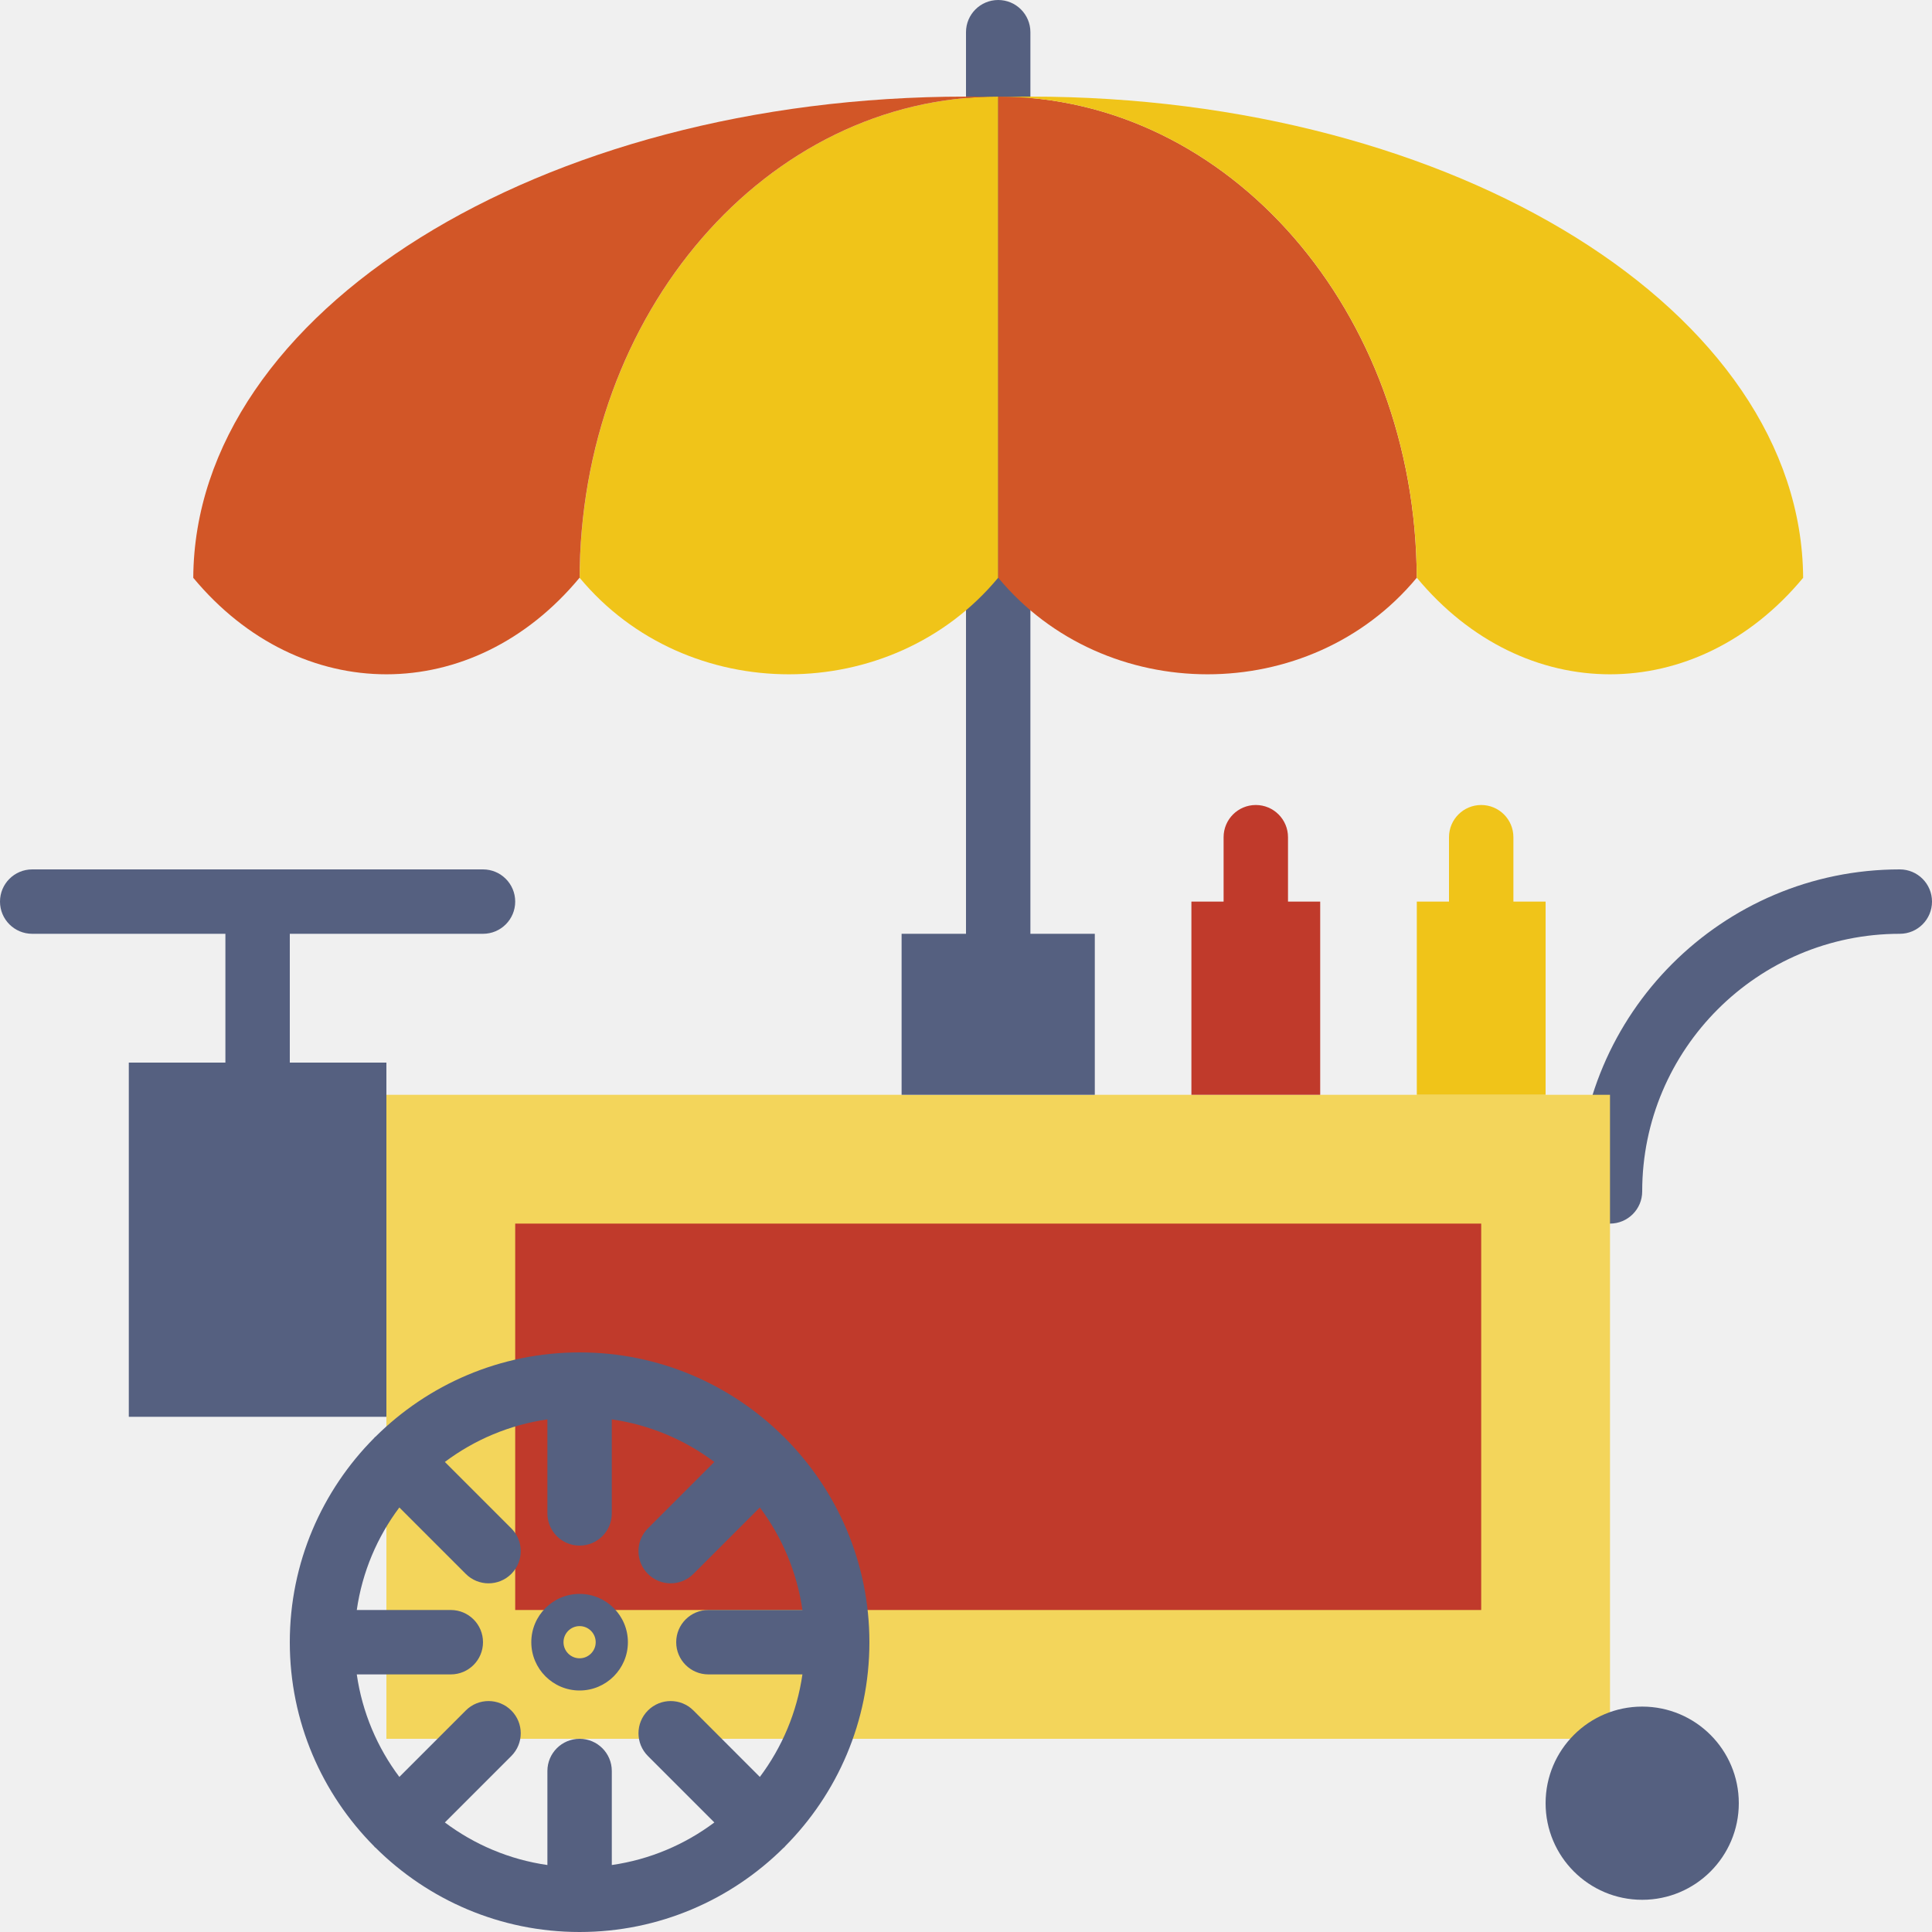
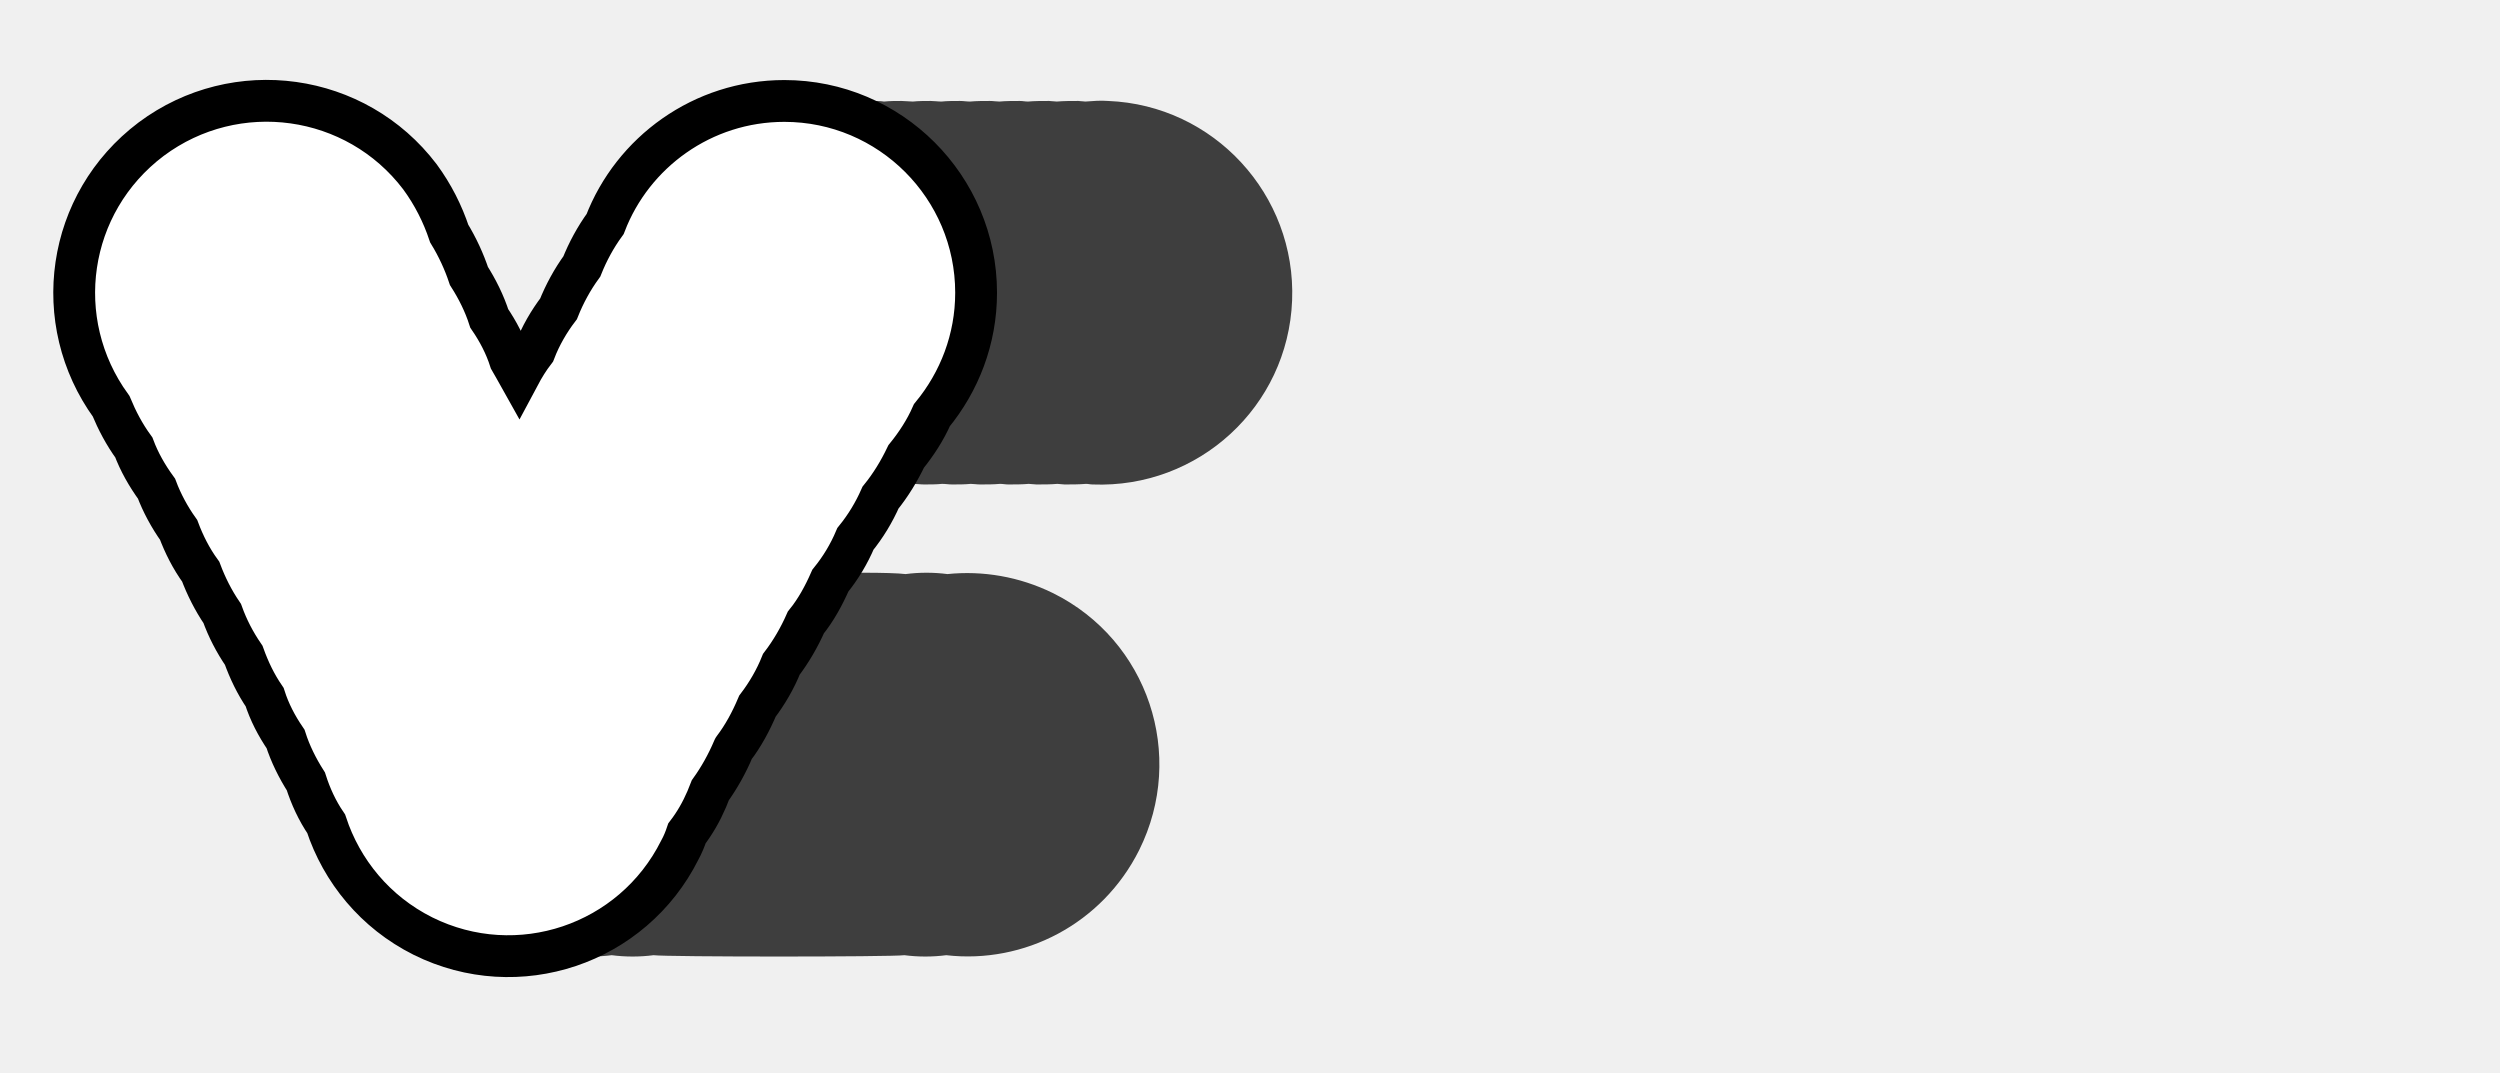
- <svg xmlns="http://www.w3.org/2000/svg" version="1.1" id="Capa_1" x="0px" y="0px" viewBox="0 0 60 60" style="enable-background:new 0 0 60 60;" xml:space="preserve">
-   <g>
-     <path style="fill:#556080;" d="M31,0c-0.552,0-1,0.447-1,1v2v1v25c0,0.553,0.448,1,1,1s1-0.447,1-1V4V3V1C32,0.447,31.552,0,31,0z" />
-     <path style="fill:#556080;" d="M15,27H1c-0.552,0-1,0.447-1,1s0.448,1,1,1h6v4H4v11h8V33H9v-4h6c0.552,0,1-0.447,1-1   S15.552,27,15,27z" />
-     <path style="fill:#556080;" d="M50,38c-0.552,0-1-0.447-1-1c0-5.514,4.486-10,10-10c0.552,0,1,0.447,1,1s-0.448,1-1,1   c-4.411,0-8,3.589-8,8C51,37.553,50.552,38,50,38z" />
-     <path style="fill:#F3D55B;" d="M12,34v20h13.413h24.366c0.07-0.078,0.143-0.151,0.221-0.221V34H12z" />
-     <polygon style="fill:#C03A2B;" points="16,38 16,50 29.958,50 46,50 46,38  " />
-     <rect x="28" y="29" style="fill:#556080;" width="6" height="5" />
-     <path style="fill:#C03A2B;" d="M40,28v-2c0-0.553-0.448-1-1-1s-1,0.447-1,1v2h-1v6h4v-6H40z" />
-     <path style="fill:#F0C419;" d="M47,28v-2c0-0.553-0.448-1-1-1s-1,0.447-1,1v2h-1v6h4v-6H47z" />
-     <g>
-       <path style="fill:#F0C419;" d="M18,18c0-0.019,0.002-0.037,0.002-0.056c-0.001-0.001-0.002-0.002-0.002-0.003V18z" />
-       <path style="fill:#F0C419;" d="M18.002,17.944c3.317,3.997,9.682,3.996,12.998-0.003V3C23.831,3,18.029,9.679,18.002,17.944z" />
-     </g>
-     <g>
-       <path style="fill:#D25627;" d="M30,3C16.775,3,6.051,9.686,6.002,17.944C9.319,21.941,14.684,21.94,18,17.941V18    c0-8.291,5.814-15,13-15H30z" />
-       <path style="fill:#D25627;" d="M6,18c0-0.019,0.002-0.037,0.002-0.056C6.002,17.943,6.001,17.942,6,17.941V18z" />
-     </g>
-     <g>
-       <path style="fill:#D25627;" d="M44,18c0-0.019-0.002-0.037-0.002-0.056c0.001-0.001,0.002-0.002,0.002-0.003V18z" />
-       <path style="fill:#D25627;" d="M43.998,17.944C40.681,21.941,34.316,21.94,31,17.941V3C38.169,3,43.971,9.679,43.998,17.944z" />
-     </g>
-     <g>
-       <path style="fill:#F0C419;" d="M32,3c13.225,0,23.949,6.686,23.998,14.944C52.681,21.941,47.316,21.94,44,17.941V18    c0-8.291-5.814-15-13-15H32z" />
-       <path style="fill:#F0C419;" d="M56,18c0-0.019-0.002-0.037-0.002-0.056c0.001-0.001,0.002-0.002,0.002-0.003V18z" />
-     </g>
-     <circle style="fill:#556080;" cx="51" cy="56" r="3" />
-     <g>
-       <path style="fill:#556080;" d="M18,49.5c-0.827,0-1.5,0.673-1.5,1.5s0.673,1.5,1.5,1.5s1.5-0.673,1.5-1.5S18.827,49.5,18,49.5z     M18,51.5c-0.276,0-0.5-0.225-0.5-0.5s0.224-0.5,0.5-0.5s0.5,0.225,0.5,0.5S18.276,51.5,18,51.5z" />
-       <path style="fill:#556080;" d="M24.379,57.341C25.998,55.713,27,53.472,27,51s-1.002-4.713-2.621-6.341    c-0.007-0.007-0.009-0.017-0.016-0.023s-0.016-0.009-0.024-0.016C22.712,43.002,20.471,42,18,42s-4.712,1.002-6.34,2.62    c-0.007,0.007-0.017,0.009-0.024,0.016s-0.009,0.016-0.016,0.023C10.002,46.287,9,48.528,9,51s1.002,4.713,2.621,6.341    c0.007,0.007,0.009,0.017,0.016,0.023s0.016,0.009,0.024,0.016C13.288,58.998,15.529,60,18,60s4.712-1.002,6.34-2.62    c0.007-0.007,0.017-0.009,0.024-0.016S24.373,57.348,24.379,57.341z M21.536,53.121c-0.391-0.391-1.023-0.391-1.414,0    s-0.391,1.023,0,1.414l2.063,2.063C21.269,57.284,20.183,57.75,19,57.92V55c0-0.553-0.448-1-1-1s-1,0.447-1,1v2.92    c-1.183-0.17-2.269-0.636-3.184-1.322l2.063-2.063c0.391-0.391,0.391-1.023,0-1.414s-1.024-0.391-1.414,0l-2.063,2.063    C11.716,54.269,11.25,53.183,11.08,52H14c0.552,0,1-0.447,1-1s-0.448-1-1-1h-2.92c0.17-1.183,0.636-2.269,1.322-3.184l2.063,2.063    c0.195,0.195,0.451,0.293,0.707,0.293s0.512-0.098,0.707-0.293c0.391-0.391,0.391-1.023,0-1.414l-2.063-2.063    c0.915-0.686,2.001-1.151,3.184-1.322V47c0,0.553,0.448,1,1,1s1-0.447,1-1v-2.92c1.183,0.17,2.269,0.636,3.184,1.322l-2.063,2.063    c-0.391,0.391-0.391,1.023,0,1.414c0.195,0.195,0.451,0.293,0.707,0.293s0.512-0.098,0.707-0.293l2.063-2.063    c0.686,0.915,1.151,2.001,1.322,3.184H22c-0.552,0-1,0.447-1,1s0.448,1,1,1h2.92c-0.17,1.183-0.636,2.269-1.322,3.184    L21.536,53.121z" />
-     </g>
-   </g>
-   <g>
- </g>
-   <g>
- </g>
-   <g>
- </g>
-   <g>
- </g>
-   <g>
- </g>
-   <g>
- </g>
-   <g>
- </g>
-   <g>
- </g>
-   <g>
- </g>
-   <g>
- </g>
-   <g>
- </g>
-   <g>
- </g>
-   <g>
- </g>
-   <g>
- </g>
-   <g>
- </g>
+ <svg xmlns="http://www.w3.org/2000/svg" version="1.1" id="Layer_1" x="0" y="0" viewBox="0 0 418.5 179.5" xml:space="preserve">
+   <style>.st0{fill:#3e3e3e}</style>
+   <path class="st0" d="M185.5 16.9c-1.3-.1-2.5 0-3.8.1-.4 0-.8-.1-1.2-.1-1.2 0-2.4 0-3.6.1-.4 0-.9-.1-1.3-.1-1.2 0-2.4 0-3.5.1-.5 0-.9-.1-1.4-.1-1.1 0-2.3 0-3.4.1-.5 0-1-.1-1.6-.1-1.1 0-2.2 0-3.3.1-.6 0-1.1-.1-1.7-.1-1.1 0-2.1 0-3.1.1-.6 0-1.2-.1-1.8-.1-1 0-2 0-3 .1-.6 0-1.3-.1-1.9-.1-1 0-1.9 0-2.9.1-.7-.1-1.4-.1-2-.1-.9 0-1.9 0-2.8.1-.7-.1-1.4-.1-2.2-.1-.9 0-1.8 0-2.6.1-.8-.1-1.5-.1-2.3-.1-.8 0-1.7 0-2.5.1-.8-.1-1.6-.1-2.4-.1-17.7 0-32.1 14.4-32.1 32.1 0 17.7 14.4 32.1 32.1 32.1.8 0 1.6 0 2.4-.1.8.1 1.5.1 2.3.1.9 0 1.7 0 2.5-.1.7.1 1.4.1 2.2.1.9 0 1.8 0 2.6-.1.7.1 1.4.1 2.1.1.9 0 1.8 0 2.8-.1.6 0 1.3.1 1.9.1 1 0 1.9 0 2.9-.1.6 0 1.2.1 1.8.1 1 0 2 0 3-.1.6 0 1.1.1 1.7.1 1.1 0 2.1 0 3.1-.1.5 0 1 .1 1.6.1 1.1 0 2.2 0 3.3-.1.5 0 .9.1 1.4.1 1.1 0 2.3 0 3.4-.1.4 0 .9.1 1.3.1 1.2 0 2.4 0 3.5-.1.4 0 .8.1 1.2.1 1.2 0 2.4 0 3.6-.1.4 0 .7.1 1.1.1 17.7.7 32.7-13 33.4-30.8.7-17.7-13.1-32.7-30.8-33.4zM176.3 99.3c-5.7-2.8-11.8-3.8-17.7-3.2-2.3-.3-4.7-.3-7 0-2.3-.3-11.7-.3-14 0-2.3-.3-4.7-.3-7 0-2.3-.3-4.7-.3-7 0-2.3-.3-4.7-.3-7 0-2.3-.3-4.7-.3-7 0-2.3-.3-4.7-.3-7 0-2.3-.3-4.7-.3-7 0-2.3-.3-4.7-.3-7 0-13-1.5-26.1 5.2-32.3 17.6-7.9 15.9-1.4 35.1 14.4 43 5.7 2.8 11.8 3.8 17.7 3.2 2.3.3 4.7.3 7 0 2.3.3 4.7.3 7 0 2.3.3 4.7.3 7 0 2.3.3 39.7.3 42 0 2.3.3 4.7.3 7 0 13 1.5 26.1-5.2 32.3-17.6 7.9-15.9 1.5-35.1-14.4-43z" />
+   <circle cx="131.2" cy="49" r="32.1" />
+   <path d="M122.8 125.3c1.6-2.1 2.9-4.5 4-7.1 1.6-2.1 3-4.5 4-7 1.6-2.1 3-4.5 4.1-7 1.7-2.1 3-4.5 4.1-7 1.7-2.1 3.1-4.4 4.2-7 1.7-2.1 3.1-4.4 4.2-6.9 1.7-2.1 3.1-4.4 4.3-6.9 1.7-2.1 3.2-4.4 4.3-6.9 4.6-5.6 7.4-12.7 7.4-20.5 0-17.7-14.4-32.1-32.1-32.1-13.7 0-25.4 8.6-30 20.6-1.6 2.2-2.9 4.6-3.9 7.1-1.6 2.2-2.9 4.6-3.9 7.1-1.6 2.1-3 4.5-4 7.1-1 1.3-1.8 2.6-2.6 4.1-.5-.9-1-1.7-1.5-2.6-.8-2.5-2-4.8-3.5-7-.8-2.5-2-4.9-3.4-7.1-.8-2.4-1.9-4.8-3.3-7.1-1.1-3.3-2.7-6.5-4.9-9.5-10.7-14.1-30.8-16.9-45-6.3C11.1 34 8.3 53.8 18.6 68c1 2.4 2.2 4.7 3.8 6.9.9 2.4 2.2 4.7 3.8 6.9.9 2.4 2.2 4.8 3.7 6.9.9 2.4 2.1 4.8 3.7 7 .9 2.4 2.1 4.8 3.6 7 .9 2.5 2.1 4.8 3.6 7 .9 2.5 2 4.8 3.5 7 .8 2.5 2 4.8 3.5 7 .8 2.5 2 4.9 3.4 7.1.8 2.5 1.9 4.9 3.4 7.1 2.6 7.9 8.2 14.8 16.2 18.8 15.9 7.9 35.1 1.4 43-14.4.5-.9.9-1.9 1.2-2.8 1.3-1.7 2.4-3.6 3.3-5.7l.6-1.5c1.5-2.1 2.8-4.4 3.9-7-.1 0-.1 0 0 0z" fill="#fff" stroke="#000" stroke-width="7" stroke-miterlimit="10" />
</svg>
